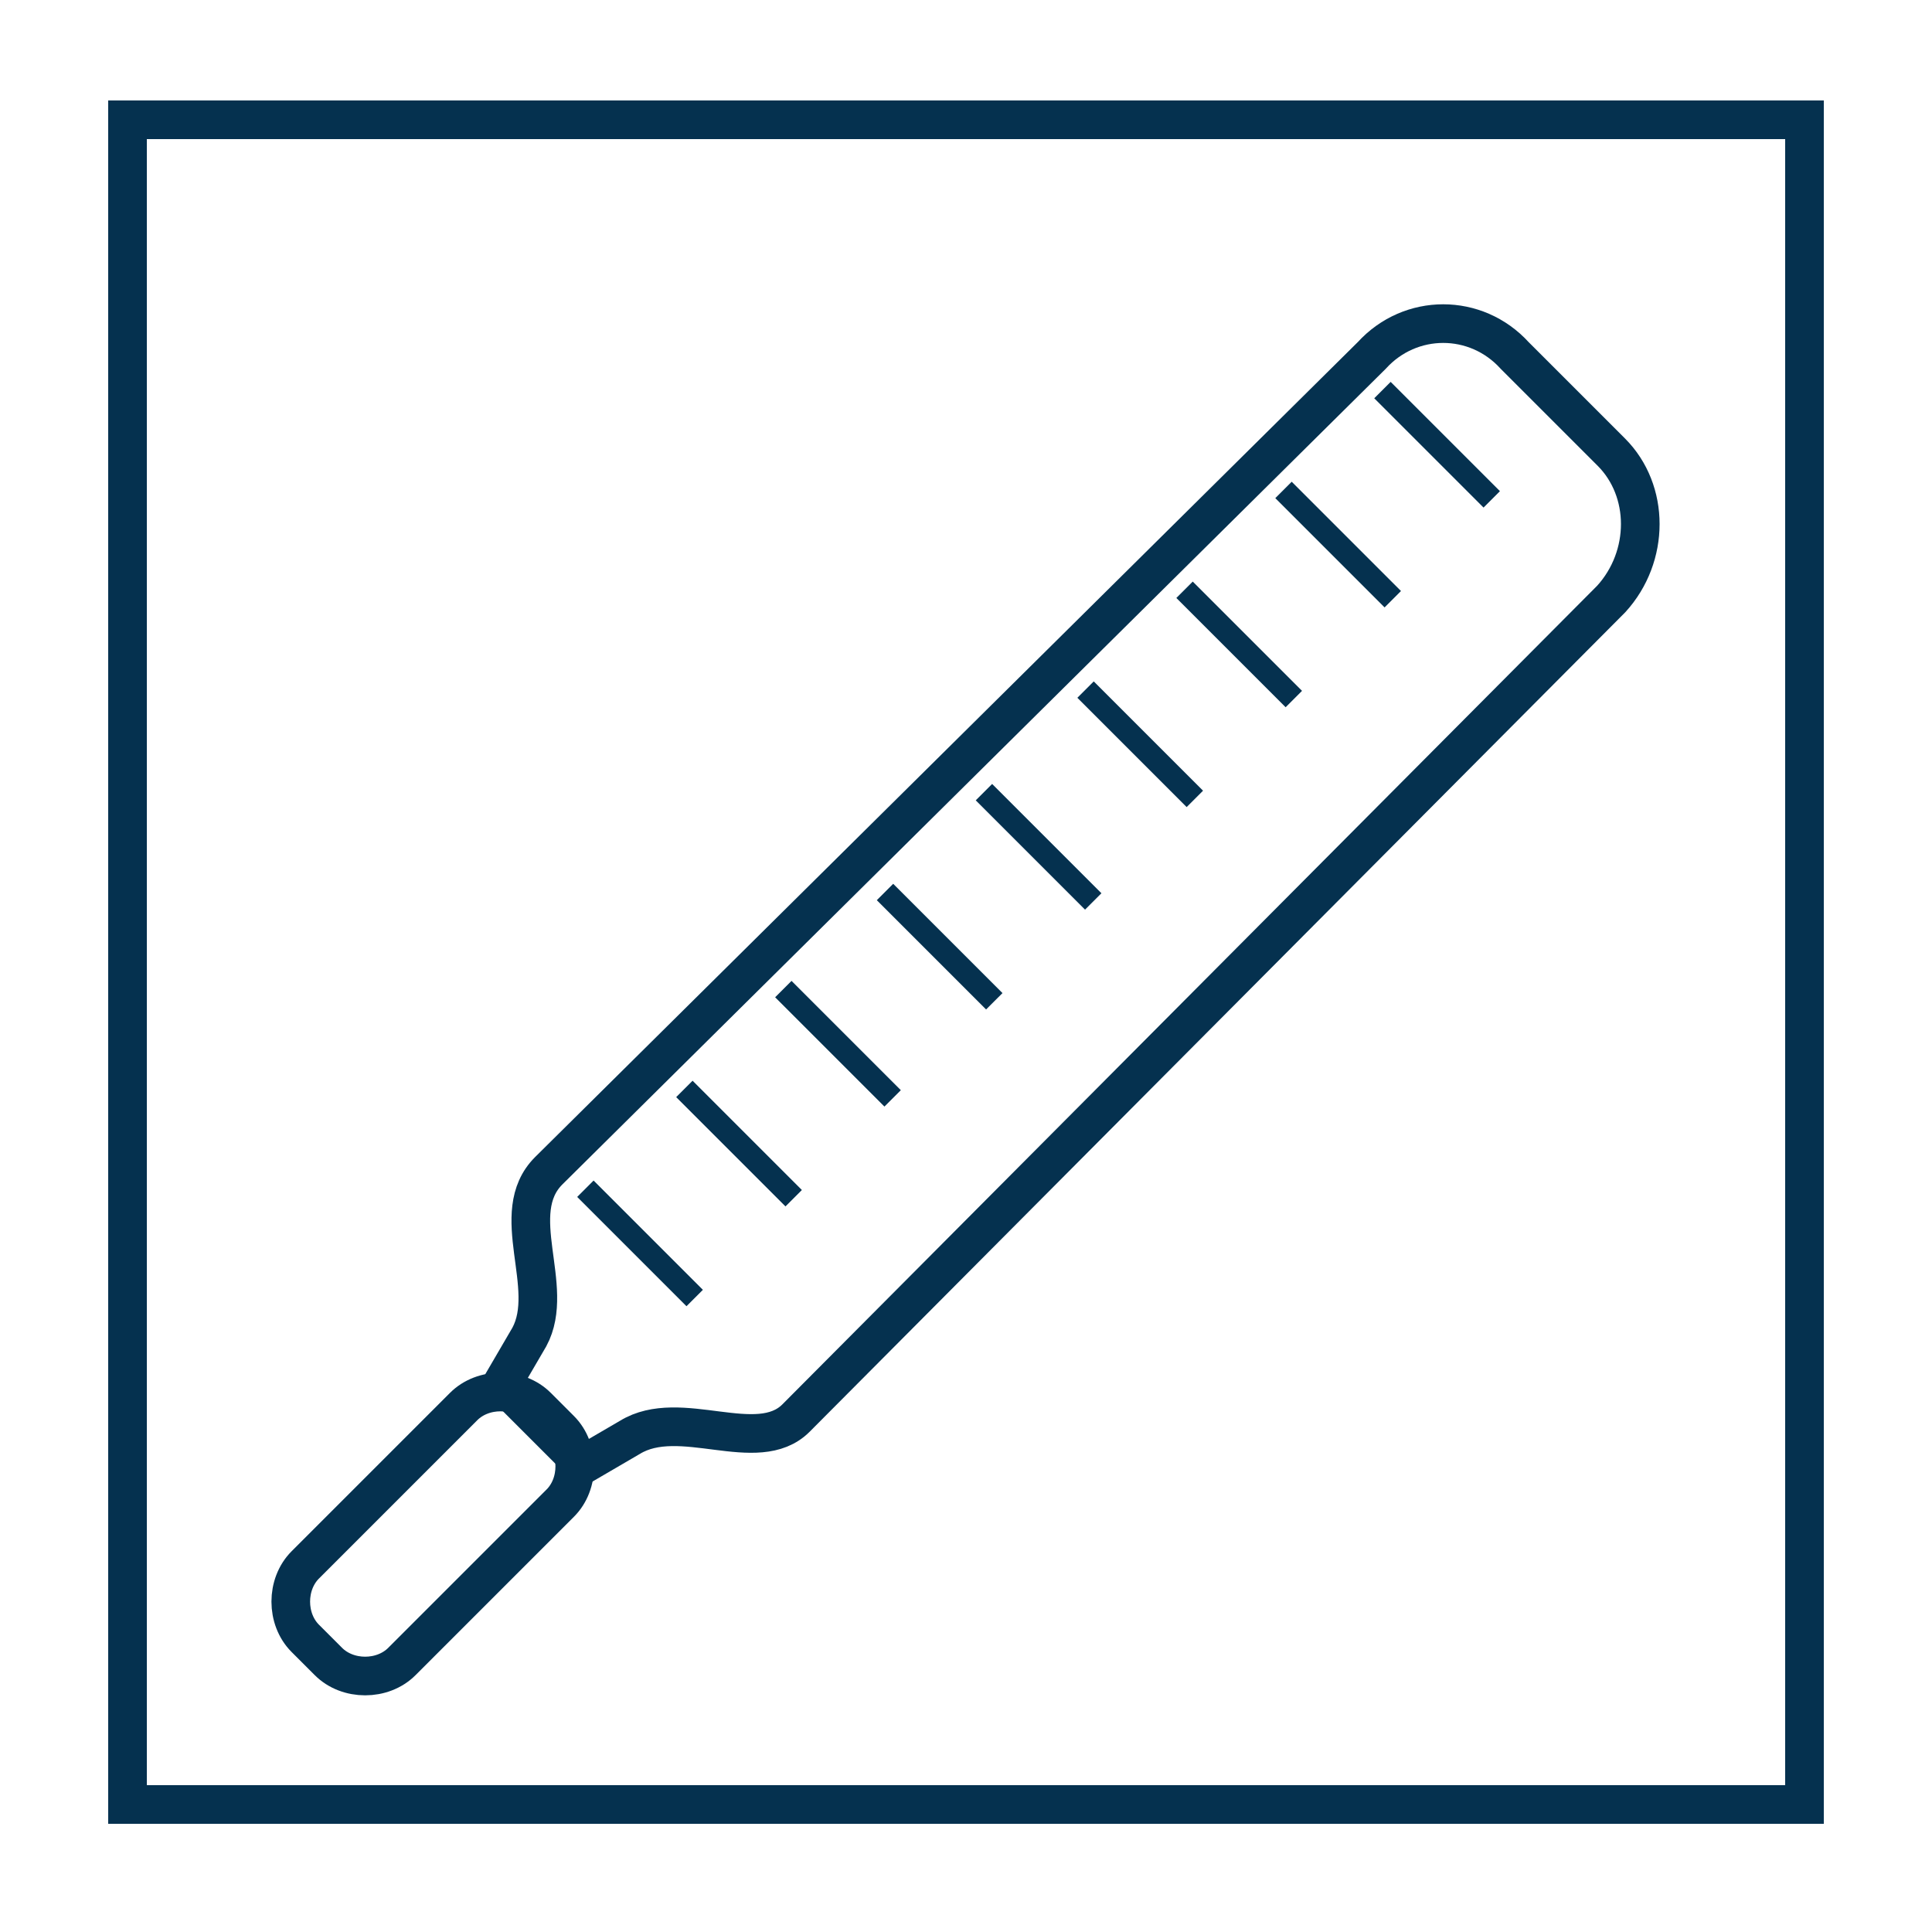
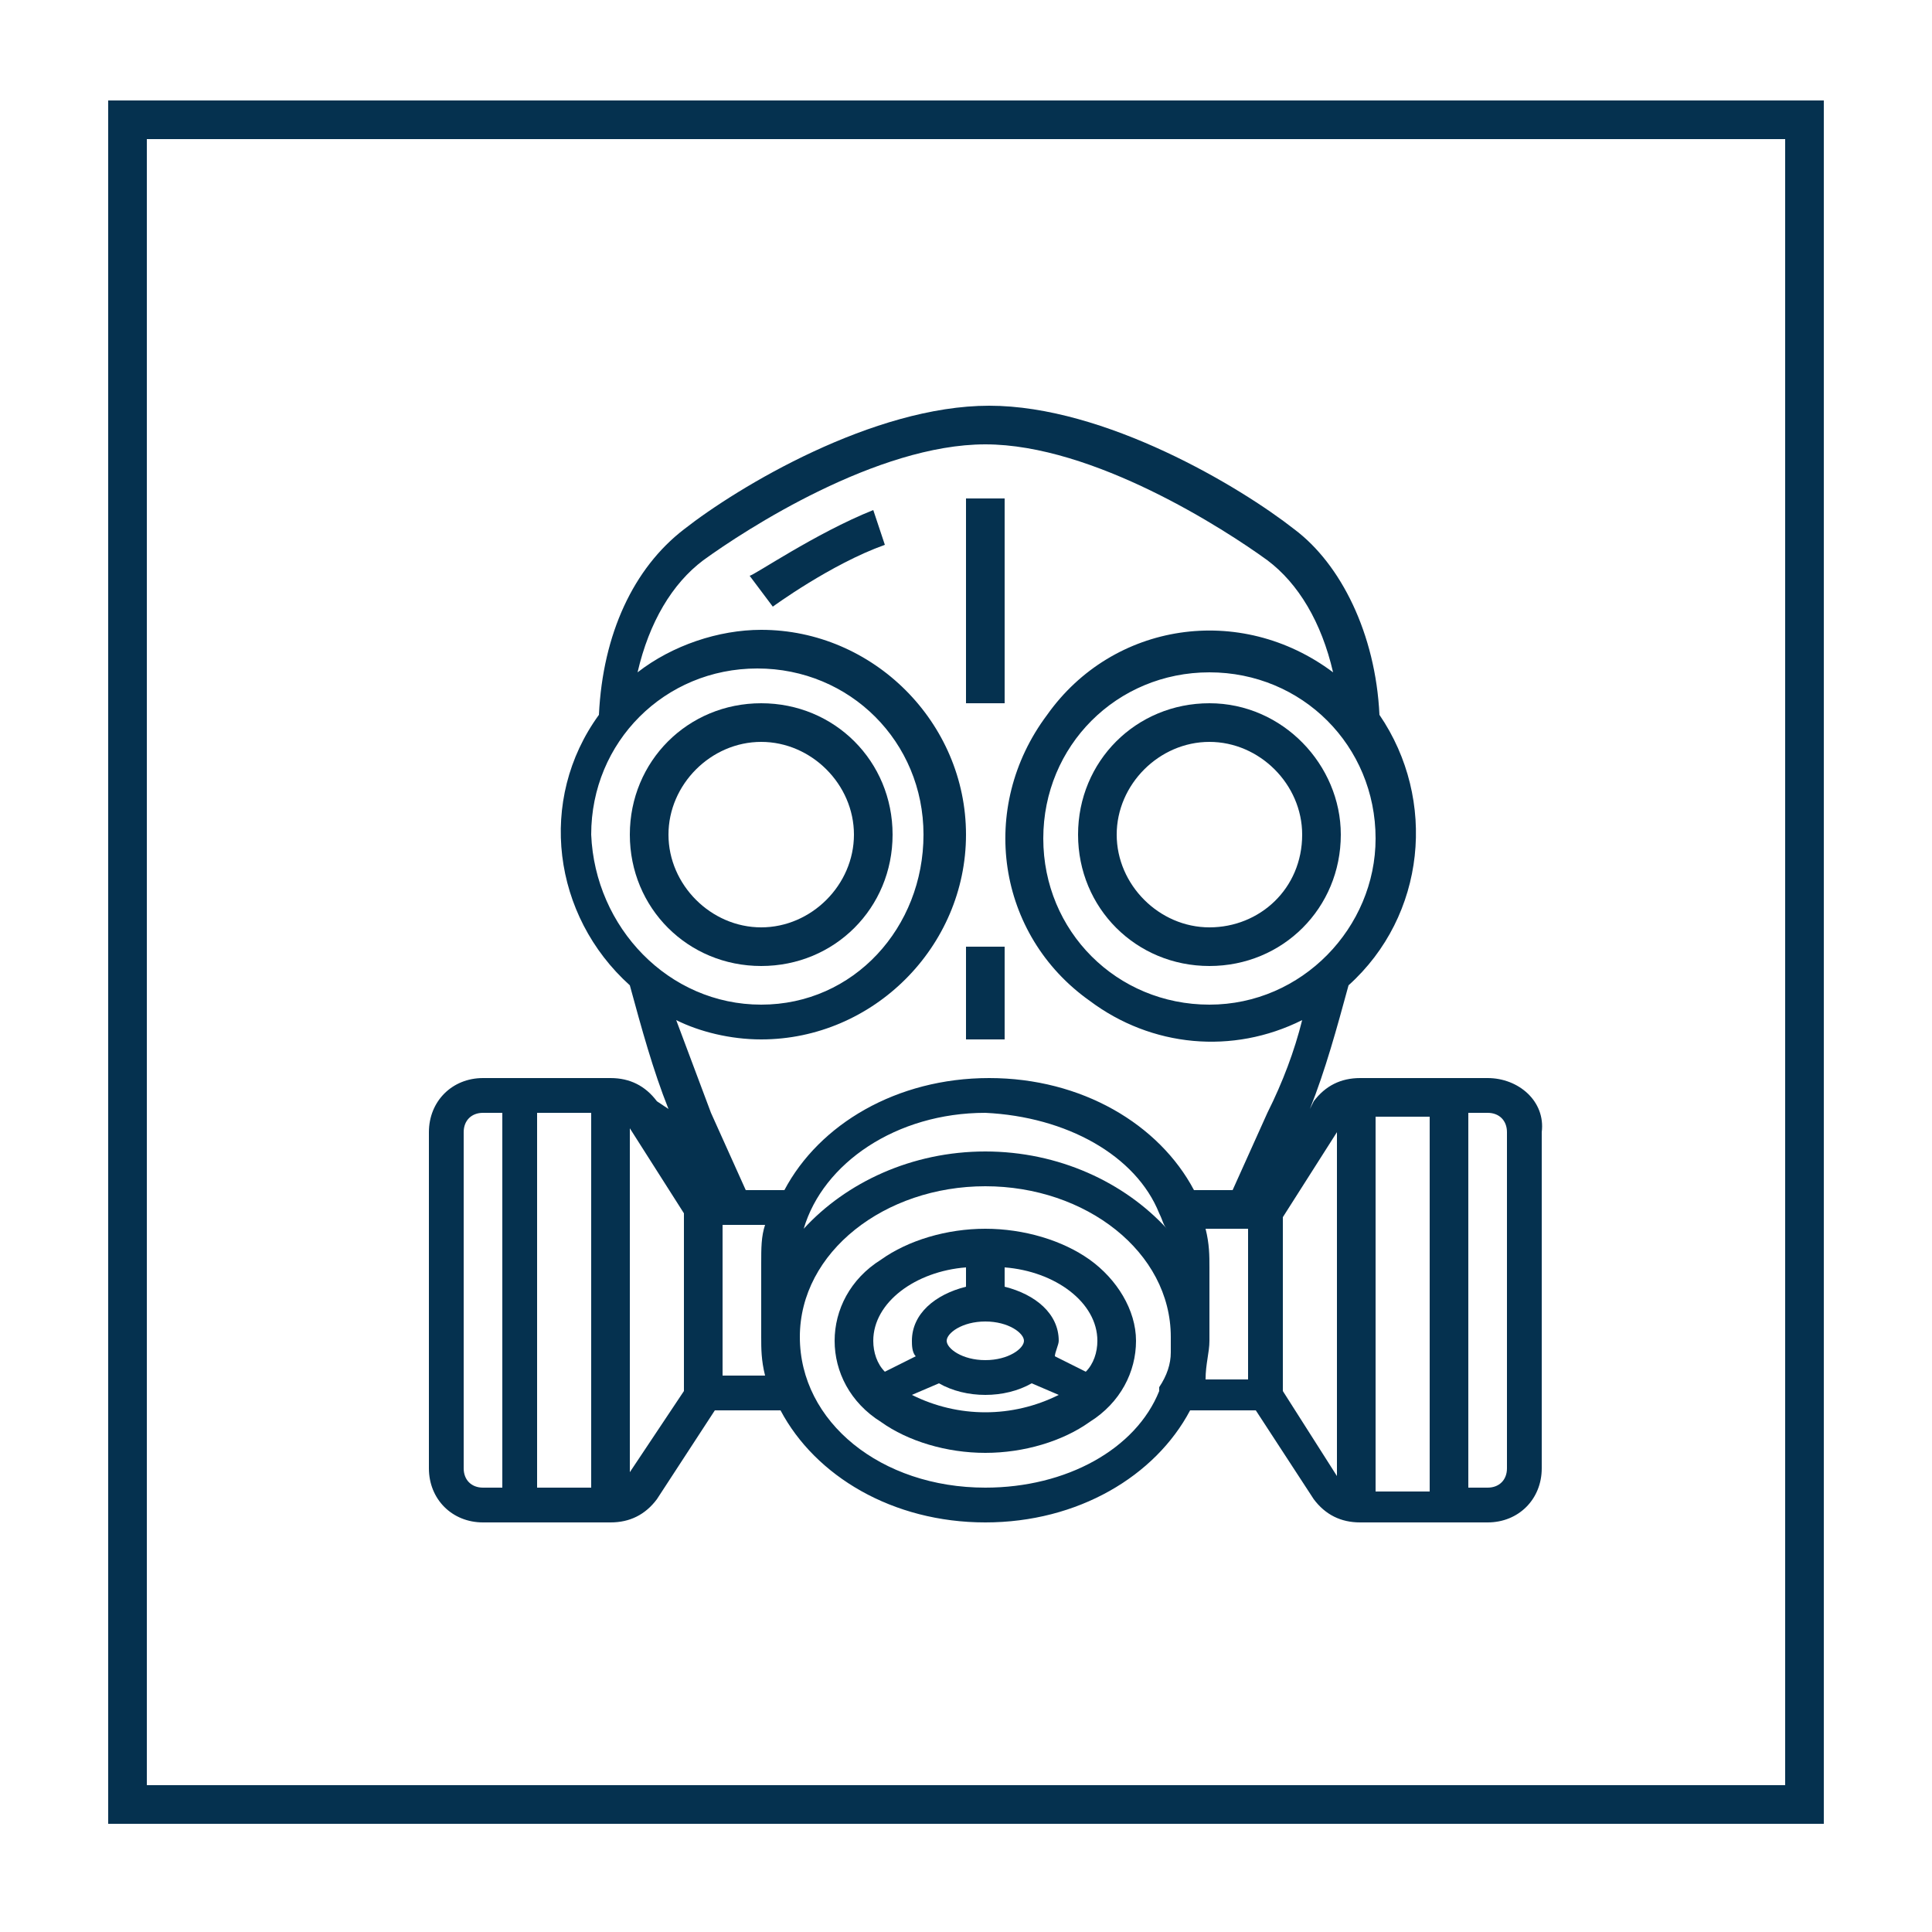
<svg xmlns="http://www.w3.org/2000/svg" version="1.1" id="Capa_1" x="0px" y="0px" viewBox="0 0 50 50" style="enable-background:new 0 0 50 50;" xml:space="preserve">
  <style type="text/css">
	.st0{fill:#FFFFFF;}
	.st1{fill:none;stroke:#05314F;stroke-miterlimit:10;}
- 	.st2{fill-rule:evenodd;clip-rule:evenodd;fill:none;stroke:#05314F;stroke-miterlimit:10;}
- 	.st3{fill-rule:evenodd;clip-rule:evenodd;fill:#05314F;}
+ 	.st2{fill:#05314F;}
</style>
-   <g id="XMLID_461_">
-     <rect id="XMLID_134_" class="st0" width="50" height="50" />
-     <rect id="XMLID_133_" x="3.3" y="3.1" class="st1" width="43.4" height="43.6" />
-     <g id="XMLID_83_">
-       <path id="XMLID_96_" class="st2" d="M39.2,9.2l2.5,2.5c1,1,1,2.7,0,3.8L20.6,36.7c-1,1-3-0.3-4.3,0.5l-1.2,0.7l-2.1-2.1l0.7-1.2    c0.7-1.3-0.6-3.2,0.5-4.3L35.5,9.2C36.5,8.1,38.2,8.1,39.2,9.2z" />
-       <path id="XMLID_95_" class="st2" d="M13.9,36.4l0.6,0.6c0.5,0.5,0.5,1.4,0,1.9l-4.1,4.1c-0.5,0.5-1.4,0.5-1.9,0l-0.6-0.6    c-0.5-0.5-0.5-1.4,0-1.9l4.1-4.1C12.5,35.9,13.4,35.9,13.9,36.4z" />
-       <g id="XMLID_84_">
-         <rect id="XMLID_94_" x="35.3" y="11.2" transform="matrix(-0.7071 -0.7071 0.7071 -0.7071 55.435 46.0159)" class="st3" width="4" height="0.6" />
-         <rect id="XMLID_93_" x="32.7" y="13.8" transform="matrix(-0.7071 -0.7071 0.7071 -0.7071 49.1973 48.6)" class="st3" width="4" height="0.6" />
-         <rect id="XMLID_92_" x="30.1" y="16.4" transform="matrix(-0.7071 -0.7071 0.7071 -0.7071 42.9595 51.1838)" class="st3" width="4" height="0.6" />
-         <rect id="XMLID_91_" x="27.5" y="19" transform="matrix(-0.7071 -0.7071 0.7071 -0.7071 36.7207 53.7673)" class="st3" width="4" height="0.6" />
-         <rect id="XMLID_90_" x="24.9" y="21.5" transform="matrix(-0.7071 -0.7071 0.7071 -0.7071 30.4848 56.3508)" class="st3" width="4" height="0.6" />
-         <rect id="XMLID_89_" x="22.3" y="24.1" transform="matrix(-0.7071 -0.7071 0.7071 -0.7071 24.2473 58.9347)" class="st3" width="4" height="0.6" />
-         <g id="XMLID_85_">
-           <rect id="XMLID_88_" x="19.8" y="26.7" transform="matrix(-0.7071 -0.7071 0.7071 -0.7071 18.01 61.518)" class="st3" width="4" height="0.6" />
-           <rect id="XMLID_87_" x="17.2" y="29.3" transform="matrix(-0.7071 -0.7071 0.7071 -0.7071 11.7722 64.1019)" class="st3" width="4" height="0.6" />
-           <rect id="XMLID_86_" x="14.6" y="31.9" transform="matrix(-0.7071 -0.7071 0.7071 -0.7071 5.5332 66.685)" class="st3" width="4" height="0.6" />
-         </g>
-       </g>
-     </g>
+   <rect id="XMLID_132_" class="st0" width="50" height="50" />
+   <rect id="XMLID_131_" x="3.3" y="3.1" class="st1" width="43.4" height="43.6" />
+   <g id="outline">
+     <path class="st2" d="M19.7,25c1.9,0,3.4-1.5,3.4-3.4c0-1.9-1.5-3.4-3.4-3.4s-3.4,1.5-3.4,3.4C16.3,23.5,17.8,25,19.7,25z    M19.7,19.2c1.3,0,2.4,1.1,2.4,2.4c0,1.3-1.1,2.4-2.4,2.4s-2.4-1.1-2.4-2.4C17.3,20.3,18.4,19.2,19.7,19.2z" />
+     <path class="st2" d="M31.3,18.2c-1.9,0-3.4,1.5-3.4,3.4c0,1.9,1.5,3.4,3.4,3.4c1.9,0,3.4-1.5,3.4-3.4   C34.7,19.8,33.2,18.2,31.3,18.2z M31.3,24c-1.3,0-2.4-1.1-2.4-2.4c0-1.3,1.1-2.4,2.4-2.4c1.3,0,2.4,1.1,2.4,2.4   C33.7,23,32.6,24,31.3,24z" />
+     <rect x="25" y="12.9" class="st2" width="1" height="5.3" />
+     <path class="st2" d="M19.4,14.9l0.6,0.8c0,0,1.5-1.1,2.9-1.6l-0.3-0.9C21.1,13.8,19.5,14.9,19.4,14.9z" />
+     <path class="st2" d="M38.5,27.9h-3.3c-0.5,0-0.9,0.2-1.2,0.6l-0.1,0.2c0.4-1,0.7-2.1,1-3.2c2-1.8,2.3-4.8,0.8-7   c-0.1-2.1-1-3.9-2.2-4.8c-1.4-1.1-4.9-3.2-7.9-3.2s-6.5,2.1-7.9,3.2c-1.3,1-2.1,2.7-2.2,4.8c-1.6,2.2-1.2,5.2,0.8,7   c0.3,1.1,0.6,2.2,1,3.2L17,28.5c-0.3-0.4-0.7-0.6-1.2-0.6h-3.3c-0.8,0-1.4,0.6-1.4,1.4V38c0,0.8,0.6,1.4,1.4,1.4h3.3   c0.5,0,0.9-0.2,1.2-0.6l1.5-2.3h1.7c0.9,1.7,2.9,2.9,5.3,2.9s4.4-1.2,5.3-2.9h1.7l1.5,2.3c0.3,0.4,0.7,0.6,1.2,0.6h3.3   c0.8,0,1.4-0.6,1.4-1.4v-8.7C40,28.5,39.3,27.9,38.5,27.9z M31.3,26c-2.4,0-4.3-1.9-4.3-4.3s1.9-4.3,4.3-4.3s4.3,1.9,4.3,4.3   C35.6,24,33.7,26,31.3,26z M15.3,21.6c0-2.4,1.9-4.3,4.3-4.3s4.3,1.9,4.3,4.3S22.1,26,19.7,26C17.3,26,15.4,24,15.3,21.6z    M19.7,26.9c2.9,0,5.3-2.4,5.3-5.3s-2.4-5.3-5.3-5.3c-1.1,0-2.3,0.4-3.2,1.1c0.3-1.3,0.9-2.3,1.7-2.9c1.1-0.8,4.5-3,7.3-3   s6.2,2.2,7.3,3c0.8,0.6,1.4,1.6,1.7,2.9c-2.4-1.8-5.7-1.3-7.4,1.1c-1.8,2.4-1.3,5.7,1.1,7.4c1.6,1.2,3.7,1.4,5.5,0.5   c-0.2,0.8-0.5,1.6-0.9,2.4l-0.9,2h-1c-0.9-1.7-2.9-2.9-5.3-2.9s-4.4,1.2-5.3,2.9h-1l-0.9-2c-0.3-0.8-0.6-1.6-0.9-2.4   C18.1,26.7,18.9,26.9,19.7,26.9z M30,31.4C30,31.4,30,31.5,30,31.4c0.1,0.2,0.1,0.3,0.2,0.4c-1.1-1.2-2.8-2-4.7-2   c-1.9,0-3.6,0.8-4.7,2c0.5-1.7,2.4-3,4.7-3C27.6,28.9,29.4,29.9,30,31.4z M12,38v-8.7c0-0.3,0.2-0.5,0.5-0.5h0.5v9.7h-0.5   C12.2,38.5,12,38.3,12,38z M13.9,38.5v-9.7h1.4v9.7H13.9z M16.3,38.1v-8.9l1.4,2.2V36L16.3,38.1z M18.7,35.6v-3.9h1.1   c-0.1,0.3-0.1,0.6-0.1,1v1.9c0,0.3,0,0.6,0.1,1H18.7z M25.5,38.5c-2.7,0-4.8-1.7-4.8-3.9s2.2-3.9,4.8-3.9s4.8,1.7,4.8,3.9   c0,0.1,0,0.1,0,0.2c0,0,0,0.1,0,0.1c0,0,0,0,0,0.1c0,0.3-0.1,0.6-0.3,0.9c0,0,0,0,0,0.1C29.4,37.5,27.6,38.5,25.5,38.5z M31.3,34.7   v-1.9c0-0.3,0-0.6-0.1-1h1.1v3.9h-1.1C31.2,35.3,31.3,35,31.3,34.7z M33.2,36v-4.5l1.4-2.2v8.9L33.2,36z M35.6,28.9h1.4v9.7h-1.4   V28.9z M39,38c0,0.3-0.2,0.5-0.5,0.5h-0.5v-9.7h0.5c0.3,0,0.5,0.2,0.5,0.5V38z" />
+     <rect x="25" y="24.5" class="st2" width="1" height="2.4" />
+     <path class="st2" d="M28.2,32.6c-0.7-0.5-1.7-0.8-2.7-0.8s-2,0.3-2.7,0.8c-0.8,0.5-1.2,1.3-1.2,2.1c0,0.8,0.4,1.6,1.2,2.1   c0.7,0.5,1.7,0.8,2.7,0.8s2-0.3,2.7-0.8c0.8-0.5,1.2-1.3,1.2-2.1C29.4,33.9,28.9,33.1,28.2,32.6z M28.4,34.7c0,0.3-0.1,0.6-0.3,0.8   l-0.8-0.4c0-0.1,0.1-0.3,0.1-0.4c0-0.7-0.6-1.2-1.4-1.4v-0.5C27.3,32.9,28.4,33.7,28.4,34.7z M24.5,34.7c0-0.2,0.4-0.5,1-0.5   s1,0.3,1,0.5c0,0.2-0.4,0.5-1,0.5S24.5,34.9,24.5,34.7z M25,32.8v0.5c-0.8,0.2-1.4,0.7-1.4,1.4c0,0.1,0,0.3,0.1,0.4l-0.8,0.4   c-0.2-0.2-0.3-0.5-0.3-0.8C22.6,33.7,23.7,32.9,25,32.8z M23.6,36.1l0.7-0.3c0.7,0.4,1.7,0.4,2.4,0l0.7,0.3   C26.2,36.7,24.8,36.7,23.6,36.1z" />
  </g>
</svg>
